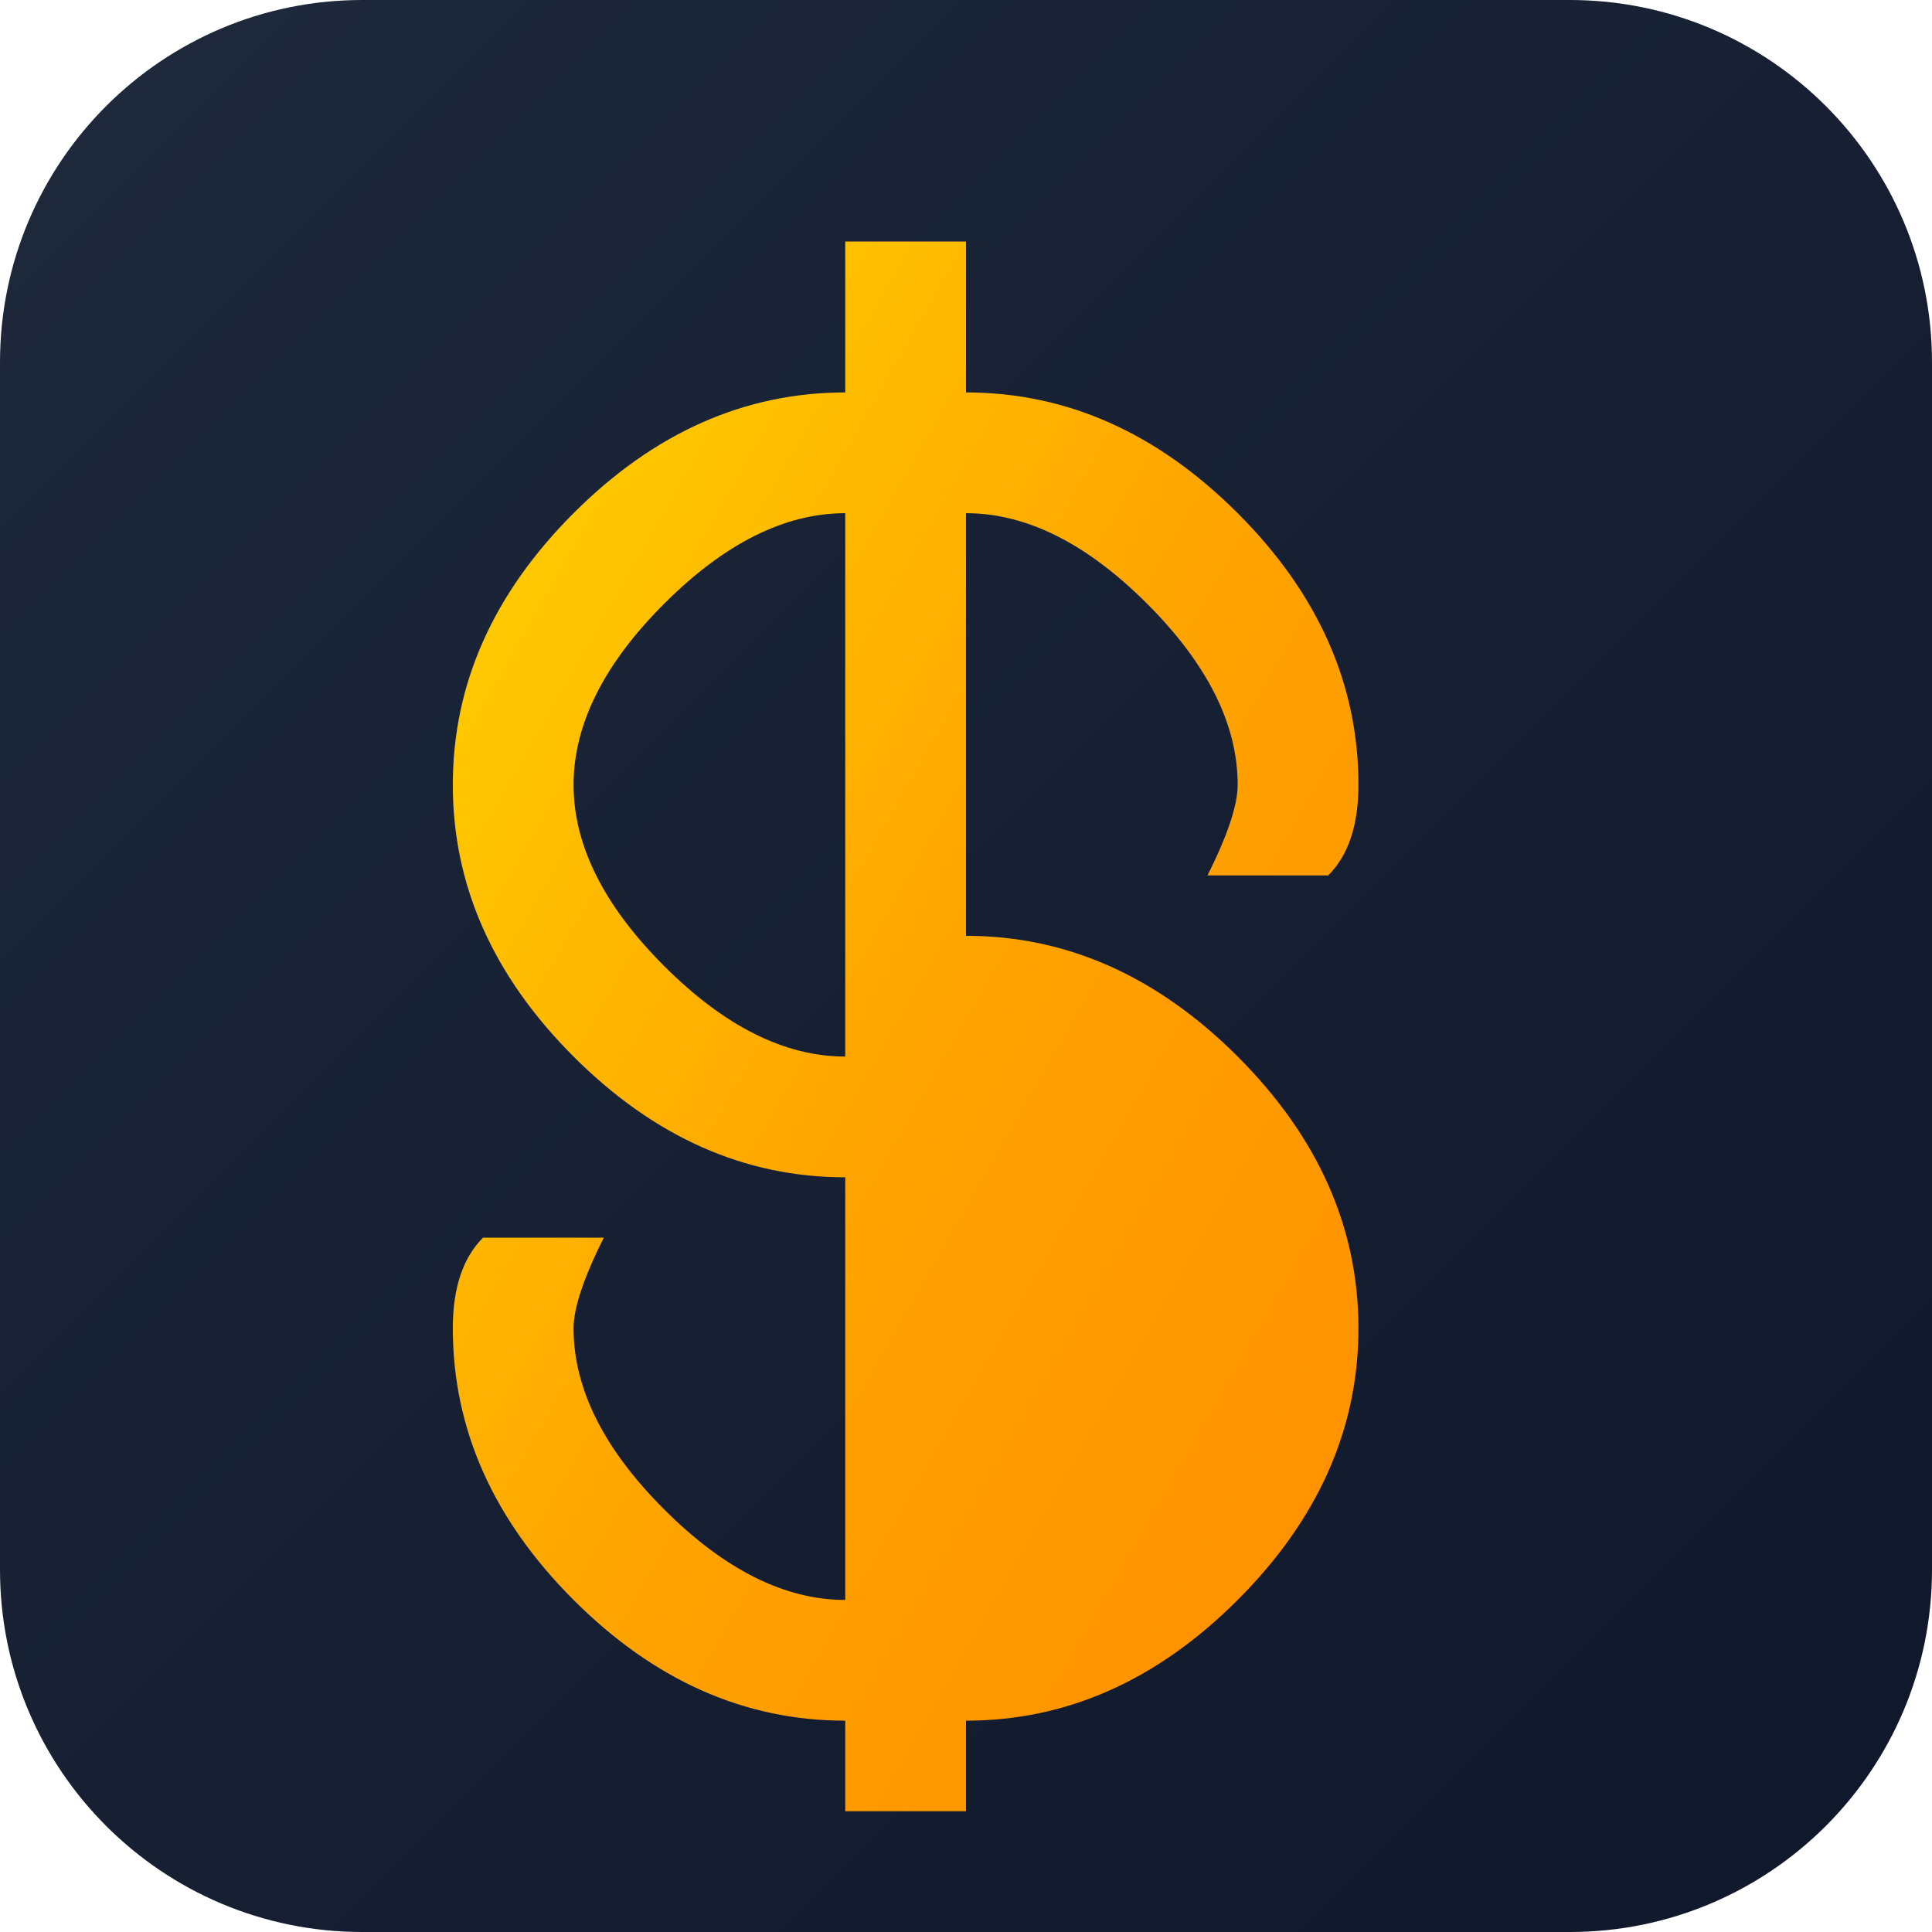
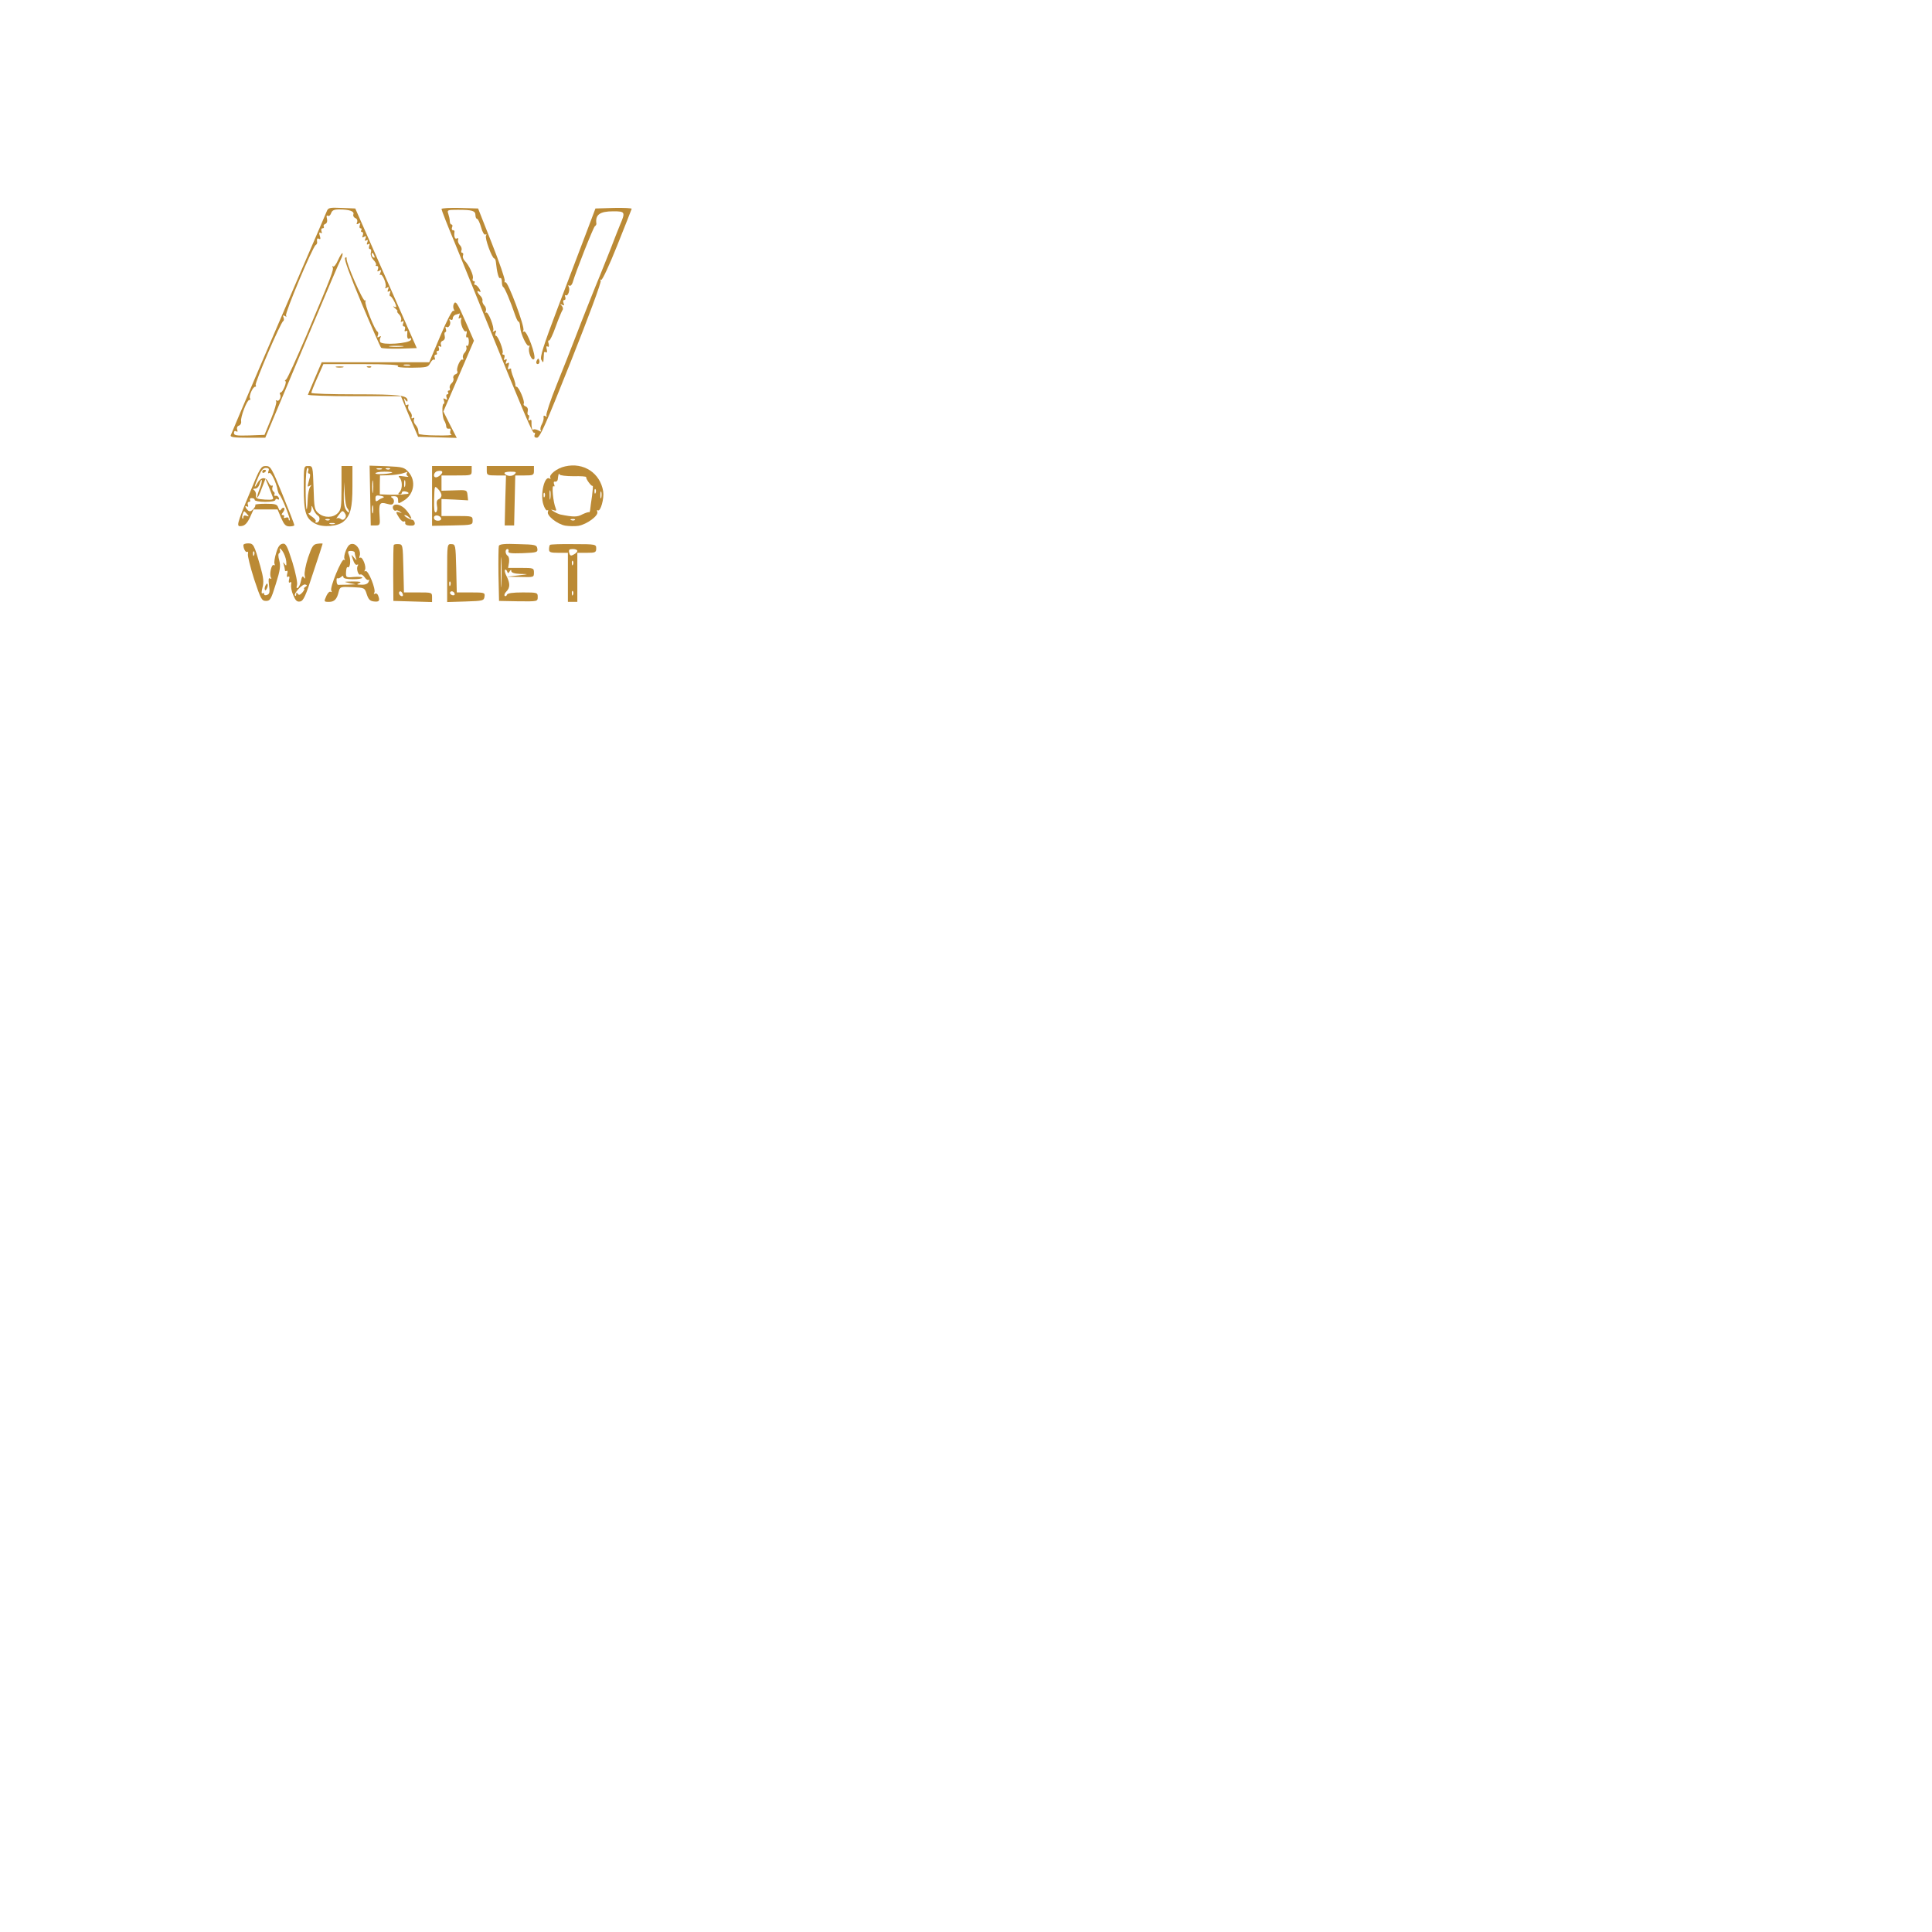
- <svg xmlns="http://www.w3.org/2000/svg" width="32" height="32" viewBox="0 0 32 32">
-   <defs>
-     <linearGradient id="bgGradientFav" x1="0%" y1="0%" x2="100%" y2="100%">
-       <stop offset="0%" style="stop-color:#1e293b;stop-opacity:1" />
-       <stop offset="100%" style="stop-color:#0f172a;stop-opacity:1" />
-     </linearGradient>
-     <linearGradient id="dollarGradientFav" x1="0%" y1="0%" x2="100%" y2="100%">
-       <stop offset="0%" style="stop-color:#ffd700;stop-opacity:1" />
-       <stop offset="50%" style="stop-color:#ffa500;stop-opacity:1" />
-       <stop offset="100%" style="stop-color:#ff8c00;stop-opacity:1" />
-     </linearGradient>
-   </defs>
-   <rect width="32" height="32" rx="6" fill="url(#bgGradientFav)" />
-   <path d="M16 4 L16 6.5 Q18.5 6.5 20.5 8.5 Q22.5 10.5 22.5 13 Q22.5 14 22 14.5 L20 14.5 Q20.5 13.5 20.5 13 Q20.5 11.5 19 10 Q17.5 8.5 16 8.5 L16 15.5 Q18.5 15.5 20.5 17.5 Q22.5 19.5 22.5 22 Q22.5 24.5 20.5 26.5 Q18.5 28.5 16 28.5 L16 30 L14 30 L14 28.5 Q11.5 28.5 9.5 26.5 Q7.5 24.5 7.5 22 Q7.5 21 8 20.5 L10 20.5 Q9.5 21.5 9.5 22 Q9.5 23.5 11 25 Q12.5 26.5 14 26.5 L14 19.5 Q11.5 19.5 9.5 17.5 Q7.5 15.5 7.5 13 Q7.5 10.5 9.5 8.5 Q11.5 6.5 14 6.5 L14 4 Z M14 8.5 Q12.5 8.5 11 10 Q9.5 11.5 9.5 13 Q9.5 14.5 11 16 Q12.5 17.5 14 17.5 Z M16 17.5 Q17.5 17.5 19 19 Q20.5 20.5 20.5 22 Q20.5 23.5 19 25 Q17.5 26.5 16 26.5 Z" fill="url(#dollarGradientFav)" />
+ <svg xmlns="http://www.w3.org/2000/svg" version="1.0" width="1024pt" height="1024pt" viewBox="0 0 1024 1024" preserveAspectRatio="xMidYMid meet">
+   <g transform="translate(0,1024) scale(0.1,-0.1)" fill="#bb8a35" stroke="none">
+     <path d="M1731 9118 c-5 -13 -61 -142 -124 -288 -102 -236 -372 -865 -384 -897 -4 -10 18 -13 89 -13 l94 0 163 388 c207 491 220 521 237 556 8 16 12 31 9 34 -2 3 -13 -14 -23 -36 -10 -23 -22 -39 -27 -34 -5 4 -5 2 -2 -4 7 -13 -3 -40 -140 -364 -53 -124 -100 -228 -107 -232 -6 -4 -8 -8 -4 -8 11 0 -13 -60 -24 -60 -5 0 -7 -4 -4 -9 9 -14 -5 -42 -17 -34 -6 3 -7 1 -3 -5 3 -6 -9 -48 -28 -94 l-34 -83 -81 -3 c-69 -2 -81 0 -81 13 0 10 5 13 12 9 7 -5 9 -2 5 9 -3 9 0 18 9 21 9 3 14 14 12 23 -4 23 31 113 43 113 6 0 8 4 4 9 -7 12 15 61 27 61 5 0 7 4 3 9 -6 10 133 334 146 339 4 2 5 10 2 19 -5 12 -3 14 7 8 8 -5 11 -4 6 3 -7 11 140 362 157 373 5 3 8 9 8 13 -3 20 0 26 10 20 8 -4 9 1 4 16 -5 15 -4 20 4 16 7 -5 9 -1 5 8 -3 9 -1 16 6 16 6 0 9 4 6 9 -3 5 0 11 8 14 9 4 12 14 9 28 -4 14 -2 20 5 15 6 -3 13 3 17 14 5 15 15 20 43 20 54 0 81 -10 75 -26 -3 -8 2 -16 10 -20 9 -3 13 -12 10 -21 -5 -12 -3 -14 7 -8 10 6 12 4 7 -8 -3 -10 -2 -17 4 -17 6 0 7 -4 4 -10 -3 -5 -2 -10 4 -10 6 0 7 -7 4 -17 -5 -12 -3 -14 7 -8 10 6 12 4 7 -9 -5 -11 -3 -15 5 -10 8 5 9 2 5 -10 -5 -11 -3 -15 5 -10 8 5 9 2 5 -9 -3 -10 -2 -17 4 -17 6 0 8 -8 5 -18 -4 -11 2 -27 13 -39 11 -11 17 -24 14 -27 -4 -3 -1 -6 5 -6 6 0 9 -7 5 -17 -5 -12 -3 -14 7 -8 10 6 12 4 6 -11 -4 -10 -4 -15 0 -11 10 10 36 -52 27 -66 -4 -6 -1 -7 7 -2 10 6 12 4 7 -9 -5 -11 -3 -15 5 -10 8 5 9 2 5 -9 -3 -10 -3 -17 2 -17 7 0 31 -43 31 -56 0 -3 -6 -2 -12 1 -7 4 -4 -1 6 -9 11 -9 16 -16 12 -16 -4 0 0 -7 9 -16 9 -9 14 -23 11 -31 -4 -9 -2 -11 6 -7 8 5 9 2 5 -9 -4 -10 -2 -17 4 -17 6 0 8 -7 5 -16 -3 -9 -2 -12 5 -9 6 4 10 1 8 -6 -3 -28 1 -40 12 -33 7 4 10 1 7 -7 -7 -20 -156 -30 -163 -11 -3 8 -2 19 2 24 4 7 1 8 -7 3 -10 -6 -12 -4 -7 8 3 9 2 17 -2 19 -14 5 -71 149 -64 161 3 5 2 7 -3 4 -10 -6 -100 199 -97 222 1 8 -2 10 -8 4 -6 -6 26 -94 87 -239 53 -126 100 -233 104 -237 4 -4 48 -6 98 -5 l91 3 -163 370 -163 370 -72 3 c-66 3 -72 1 -80 -20z m253 -234 c3 -8 2 -12 -4 -9 -6 3 -10 10 -10 16 0 14 7 11 14 -7z m149 -481 c-18 -2 -48 -2 -65 0 -18 2 -4 4 32 4 36 0 50 -2 33 -4z" />
+     <path d="M2340 9132 c0 -5 33 -90 74 -188 40 -98 112 -276 160 -394 205 -505 249 -609 257 -604 5 3 6 -2 3 -10 -4 -11 0 -16 12 -16 16 0 49 76 182 410 90 226 160 415 156 422 -4 6 -3 8 3 5 5 -3 43 78 84 181 41 103 76 191 77 195 2 4 -40 6 -94 5 l-98 -3 -51 -135 c-28 -74 -95 -251 -149 -392 -77 -203 -95 -261 -87 -275 10 -17 11 -17 12 2 1 11 2 26 2 32 -1 7 4 10 10 6 6 -4 8 2 5 15 -4 14 -2 20 5 15 6 -4 8 2 5 15 -4 12 -3 20 2 17 4 -2 20 30 35 73 15 42 32 82 36 88 5 6 3 16 -4 24 -10 10 -9 11 2 5 11 -6 13 -4 8 8 -4 10 -2 17 4 17 6 0 8 7 5 16 -3 8 -2 12 3 9 12 -7 24 31 15 46 -4 7 -3 9 4 5 6 -3 13 4 17 16 16 56 110 294 118 299 5 3 8 9 8 13 -7 48 18 66 89 66 64 0 66 -3 35 -75 -7 -16 -29 -73 -49 -125 -21 -52 -46 -115 -56 -140 -24 -57 -93 -230 -135 -340 -18 -47 -60 -154 -94 -238 -34 -84 -58 -158 -55 -164 5 -7 2 -8 -5 -4 -8 5 -11 3 -10 -5 2 -8 -2 -24 -9 -37 -7 -12 -10 -27 -6 -33 4 -8 1 -8 -13 0 -11 6 -23 7 -27 4 -6 -6 -10 15 -9 44 1 7 -4 10 -10 6 -6 -4 -8 0 -4 10 3 10 2 17 -2 17 -5 0 -7 9 -4 20 3 12 -1 22 -11 26 -9 3 -13 10 -10 15 7 11 -26 89 -38 89 -4 0 -7 3 -6 8 1 4 -4 23 -11 42 -8 19 -13 39 -12 43 1 5 -4 5 -10 1 -8 -4 -9 0 -4 16 5 17 4 21 -6 15 -9 -6 -11 -3 -6 9 5 11 3 15 -5 10 -8 -5 -9 -2 -5 9 3 10 2 17 -4 17 -6 0 -8 4 -5 9 7 11 -24 91 -35 91 -5 0 -5 7 -2 17 5 12 3 14 -7 8 -8 -5 -11 -4 -6 3 8 14 -27 105 -38 95 -4 -4 -4 0 -1 9 3 8 0 22 -8 29 -7 8 -12 19 -10 25 2 7 -3 19 -12 27 -17 18 -20 31 -4 21 8 -4 8 0 0 15 -7 11 -16 21 -22 21 -6 0 -7 5 -4 10 3 6 2 10 -4 10 -6 0 -8 6 -5 14 6 15 -20 71 -43 94 -8 8 -12 21 -9 28 3 8 1 14 -4 14 -5 0 -7 6 -4 14 3 7 -1 20 -9 27 -7 8 -12 20 -9 28 3 8 0 11 -7 7 -10 -6 -16 12 -12 37 0 4 -3 7 -9 7 -5 0 -7 7 -4 15 4 8 2 15 -3 15 -5 0 -9 8 -9 18 0 9 -4 27 -8 39 -7 20 -4 21 51 21 76 0 93 -5 93 -29 0 -10 4 -19 9 -19 4 0 14 -20 21 -45 7 -26 17 -42 23 -38 6 3 7 1 3 -6 -8 -12 32 -121 44 -121 3 0 7 -8 8 -17 6 -57 15 -92 23 -87 5 3 9 -6 9 -20 0 -13 3 -26 8 -28 7 -3 38 -76 63 -150 7 -20 15 -35 18 -33 3 1 7 -11 8 -29 2 -36 37 -109 47 -98 4 3 4 -1 1 -9 -8 -22 13 -75 26 -62 13 13 -39 155 -54 146 -6 -4 -7 -1 -3 6 10 15 -83 263 -95 255 -5 -3 -6 1 -4 8 3 7 -28 97 -68 198 l-73 185 -97 3 c-53 1 -97 -1 -97 -6z" />
+     <path d="M2404 8626 c-3 -8 -2 -20 2 -27 4 -7 3 -9 -3 -6 -6 4 -34 -50 -69 -133 l-59 -140 -285 0 -285 0 -35 -82 c-19 -45 -36 -86 -38 -90 -2 -4 108 -8 245 -8 l248 0 45 -108 46 -107 102 -3 103 -3 -36 70 -35 70 81 187 81 188 -43 98 c-45 104 -55 119 -65 94z m29 -63 c-4 -11 -3 -14 5 -9 7 4 10 2 6 -7 -7 -18 14 -70 25 -63 5 4 7 -4 3 -16 -3 -11 -1 -19 4 -16 5 4 9 -7 9 -22 0 -15 -4 -26 -9 -23 -5 3 -7 0 -4 -8 3 -8 -2 -20 -9 -28 -8 -7 -12 -20 -9 -28 3 -8 2 -12 -3 -9 -11 7 -35 -49 -27 -62 3 -6 -1 -13 -10 -16 -9 -3 -14 -13 -11 -20 3 -8 -1 -20 -9 -27 -8 -7 -13 -18 -10 -26 3 -7 1 -13 -5 -13 -6 0 -7 -4 -4 -10 3 -5 2 -10 -4 -10 -6 0 -7 -7 -4 -17 5 -12 3 -14 -7 -8 -10 6 -12 4 -7 -8 3 -10 3 -17 -1 -17 -11 0 -9 -72 3 -90 5 -8 10 -22 10 -30 0 -8 6 -14 14 -12 8 2 11 -3 8 -12 -3 -8 -1 -17 6 -20 7 -3 -30 -5 -80 -4 -51 0 -94 5 -94 9 -1 5 -2 15 -3 22 -1 6 -7 18 -14 26 -7 7 -11 20 -8 28 4 9 1 11 -5 7 -7 -4 -10 -1 -7 7 3 8 -2 20 -9 28 -8 7 -12 20 -9 28 3 8 1 11 -4 8 -6 -3 -10 -4 -10 -1 0 2 -3 13 -6 23 -5 15 -4 15 5 3 7 -10 11 -11 11 -3 0 28 -44 33 -274 33 -130 0 -236 3 -236 8 0 4 14 40 32 80 l32 72 205 0 c136 0 201 -4 191 -10 -10 -6 13 -9 71 -9 81 1 87 2 99 24 7 14 17 22 21 19 5 -3 6 2 3 10 -3 9 -1 16 6 16 6 0 8 5 5 10 -3 6 -1 10 5 10 7 0 9 7 6 16 -4 10 -2 13 6 8 7 -5 9 -2 5 9 -3 9 1 18 10 21 9 4 13 14 10 26 -3 11 -1 20 4 20 4 0 5 7 2 17 -4 10 -2 14 4 10 13 -8 26 20 16 35 -3 7 -1 8 5 4 7 -4 12 -1 12 8 0 8 8 17 18 19 9 3 18 5 19 6 1 0 -1 -6 -4 -16z m-260 -260 c-7 -2 -21 -2 -30 0 -10 3 -4 5 12 5 17 0 24 -2 18 -5z" />
+     <path d="M1783 8293 c9 -2 25 -2 35 0 9 3 1 5 -18 5 -19 0 -27 -2 -17 -5z" />
+     <path d="M1948 8293 c7 -3 16 -2 19 1 4 3 -2 6 -13 5 -11 0 -14 -3 -6 -6z" />
+     <path d="M2846 8331 c-4 -7 -5 -15 -2 -18 9 -9 19 4 14 18 -4 11 -6 11 -12 0z" />
+     <path d="M2995 7768 c-43 -9 -88 -45 -78 -61 3 -6 1 -7 -5 -3 -26 16 -50 -85 -32 -138 6 -20 16 -34 21 -31 5 4 6 0 3 -8 -7 -20 49 -65 92 -73 19 -3 51 -4 70 -1 45 8 107 54 100 74 -3 8 -2 12 3 8 14 -8 34 63 28 101 -16 97 -104 155 -202 132z m45 -52 c38 1 68 -1 67 -5 -3 -9 29 -52 34 -46 3 2 1 -21 -3 -53 -5 -31 -9 -65 -10 -74 -1 -9 -4 -15 -6 -13 -3 2 -18 -3 -35 -11 -27 -15 -47 -15 -117 -1 -8 2 -24 9 -35 16 -17 11 -18 12 -1 7 14 -5 17 -3 11 11 -13 30 -22 122 -11 116 5 -4 7 1 3 10 -4 10 -2 16 5 14 7 -1 13 4 14 11 4 32 6 36 10 27 2 -5 35 -9 74 -9z m-123 -118 c-2 -13 -4 -5 -4 17 -1 22 1 32 4 23 2 -10 2 -28 0 -40z m240 30 c-3 -8 -6 -5 -6 6 -1 11 2 17 5 13 3 -3 4 -12 1 -19z m30 -25 c-3 -10 -5 -4 -5 12 0 17 2 24 5 18 2 -7 2 -21 0 -30z m-300 5 c-3 -8 -6 -5 -6 6 -1 11 2 17 5 13 3 -3 4 -12 1 -19z m160 -124 c-3 -3 -12 -4 -19 -1 -8 3 -5 6 6 6 11 1 17 -2 13 -5z" />
+     <path d="M1326 7633 c-74 -178 -75 -186 -45 -181 17 2 30 16 44 46 l19 42 64 0 63 0 19 -45 c16 -36 24 -45 45 -45 14 0 25 3 25 7 0 4 -28 76 -62 160 -58 144 -64 153 -89 153 -25 0 -31 -9 -83 -137z m97 110 c-4 -10 -2 -14 4 -10 10 6 38 -51 45 -93 2 -8 5 -17 8 -20 13 -11 61 -132 56 -137 -3 -4 -6 -1 -6 6 0 8 -6 11 -16 7 -8 -3 -12 -2 -9 4 3 6 1 10 -6 10 -8 0 -8 4 1 15 7 9 10 19 6 22 -4 4 -11 1 -15 -6 -7 -10 -10 -9 -16 8 -6 18 -14 21 -67 21 -34 0 -59 -3 -55 -6 3 -3 -2 -13 -11 -23 -13 -13 -20 -14 -29 -5 -15 15 -17 28 -3 19 6 -3 7 1 4 9 -3 9 -1 16 6 16 6 0 8 5 5 10 -3 6 1 10 9 10 9 0 16 -4 16 -10 0 -5 25 -10 55 -10 32 0 55 4 55 11 0 5 5 7 11 3 7 -4 10 -1 7 7 -3 8 -11 13 -17 11 -7 -1 -10 2 -7 7 4 5 1 13 -5 16 -5 4 -8 14 -5 22 3 8 2 12 -3 9 -4 -3 -13 5 -19 19 -13 29 -40 27 -58 -6 -20 -36 -17 -17 6 35 14 33 25 46 39 46 15 0 19 -5 14 -17z m-47 -94 c-9 -23 -15 -44 -12 -46 2 -2 13 19 23 48 l20 51 18 -43 c9 -24 20 -50 22 -57 4 -10 -6 -12 -43 -10 -42 3 -49 6 -47 23 1 11 -4 23 -10 27 -8 5 -6 8 5 8 10 0 20 11 24 25 4 14 9 24 11 21 3 -3 -2 -24 -11 -47z m-66 -134 c11 -13 10 -14 -4 -9 -10 4 -16 1 -16 -7 0 -7 -2 -10 -5 -7 -5 5 4 38 10 38 1 0 8 -7 15 -15z" />
+     <path d="M1390 7739 c0 -5 5 -7 10 -4 6 3 10 8 10 11 0 2 -4 4 -10 4 -5 0 -10 -5 -10 -11z" />
+     <path d="M1610 7655 c0 -131 11 -165 62 -191 40 -21 120 -14 149 12 37 32 47 73 47 187 l0 107 -29 0 -29 0 0 -115 c0 -102 -2 -117 -20 -135 -25 -25 -71 -26 -101 -1 -22 18 -24 27 -27 135 -4 115 -4 116 -28 116 -24 0 -24 0 -24 -115z m24 90 c-4 -8 -1 -15 4 -15 7 0 8 -11 1 -32 -11 -41 -11 -41 4 -32 9 6 9 4 1 -7 -6 -8 -12 -36 -13 -64 -4 -93 -11 -59 -11 53 0 66 4 112 10 112 5 0 7 -7 4 -15z m207 -199 c5 -6 9 -14 9 -20 0 -5 -7 -1 -15 10 -10 13 -14 40 -13 84 l2 65 3 -65 c2 -36 8 -69 14 -74z m-156 -39 c15 -8 9 -37 -8 -37 -6 0 -7 3 -4 7 4 3 -5 15 -20 25 -16 10 -22 18 -15 18 6 0 12 10 13 23 0 21 1 21 10 -3 6 -14 16 -28 24 -33z m143 -15 c-7 -8 -14 -9 -23 -2 -6 5 -16 6 -20 2 -5 -4 0 5 11 19 17 23 20 25 31 10 8 -11 8 -20 1 -29z m-81 -8 c-3 -3 -12 -4 -19 -1 -8 3 -5 6 6 6 11 1 17 -2 13 -5z m26 -21 c-7 -2 -19 -2 -25 0 -7 3 -2 5 12 5 14 0 19 -2 13 -5z" />
+     <path d="M1962 7614 l3 -159 25 0 c24 0 25 3 22 49 -5 68 0 77 38 66 24 -7 32 -6 37 7 3 8 0 19 -8 24 -11 6 -8 9 9 9 16 0 22 -6 22 -21 0 -20 1 -20 29 -3 55 32 68 104 27 151 -23 26 -30 28 -115 32 l-92 3 3 -158z m61 139 c-7 -2 -19 -2 -25 0 -7 3 -2 5 12 5 14 0 19 -2 13 -5z m44 1 c-3 -3 -12 -4 -19 -1 -8 3 -5 6 6 6 11 1 17 -2 13 -5z m12 -18 c-10 -8 -89 -13 -89 -5 0 5 21 9 47 9 25 0 44 -2 42 -4z m77 -5 c-4 -5 0 -12 6 -15 7 -4 -3 -4 -22 -1 -27 4 -32 3 -22 -7 15 -15 16 -60 0 -76 -9 -9 -9 -12 0 -12 7 0 12 4 12 9 0 5 7 8 15 7 19 -3 28 -12 13 -14 -7 0 -20 -2 -28 -3 -8 -1 -38 -1 -66 -1 l-51 2 0 50 1 50 45 1 c25 1 57 5 71 9 14 4 26 8 28 9 2 1 1 -3 -2 -8z m-179 -98 c-2 -16 -4 -3 -4 27 0 30 2 43 4 28 2 -16 2 -40 0 -55z m170 30 c-3 -10 -5 -4 -5 12 0 17 2 24 5 18 2 -7 2 -21 0 -30z m-117 -61 c-8 -3 -21 -9 -27 -15 -10 -7 -13 -4 -13 10 0 17 5 19 28 15 16 -3 21 -7 12 -10z m-53 -79 c-3 -10 -5 -2 -5 17 0 19 2 27 5 18 2 -10 2 -26 0 -35z" />
+     <path d="M2290 7612 l0 -159 108 2 c106 2 107 3 107 26 0 23 -2 24 -82 24 l-83 0 0 45 0 45 71 -3 70 -4 -3 28 c-3 27 -4 28 -70 25 l-68 -2 0 40 0 41 80 0 c79 0 80 0 80 25 l0 25 -105 0 -105 0 0 -158z m46 112 c-8 -8 -19 -14 -25 -14 -18 0 -12 28 7 33 26 5 34 -3 18 -19z m4 -109 c0 -9 -7 -18 -15 -21 -10 -4 -12 -15 -9 -34 4 -16 1 -31 -5 -35 -9 -5 -11 14 -10 68 2 73 2 74 20 56 11 -11 19 -26 19 -34z m-2 -122 c2 -8 -5 -13 -17 -13 -12 0 -21 6 -21 16 0 18 31 15 38 -3z" />
+     <path d="M2580 7745 c0 -23 3 -25 51 -25 l51 0 -4 -132 -3 -133 25 0 25 0 3 133 3 132 49 0 c47 0 50 2 50 25 l0 25 -125 0 -125 0 0 -25z m148 -18 c-13 -14 -44 -12 -54 4 -3 5 11 9 31 9 30 0 34 -2 23 -13z" />
+     <path d="M2084 7558 c-7 -10 5 -30 15 -24 4 3 13 0 21 -6 12 -8 12 -9 -2 -4 -22 7 -22 2 -2 -29 9 -14 20 -22 25 -19 5 3 8 0 7 -8 -2 -8 7 -13 25 -14 20 -1 27 3 25 15 -2 9 -8 16 -13 16 -14 1 -52 24 -39 25 5 0 15 -5 22 -12 22 -22 12 6 -13 36 -23 29 -60 41 -71 24z" />
+     <path d="M1290 7351 c0 -19 12 -41 20 -36 5 3 6 -3 4 -12 -2 -10 13 -70 33 -133 35 -105 40 -115 63 -115 22 0 27 9 52 90 23 73 26 95 18 125 -6 21 -6 36 0 38 5 2 6 11 3 20 -3 9 3 6 13 -7 10 -14 19 -38 21 -55 2 -25 1 -28 -8 -16 -9 13 -10 12 -5 -3 3 -10 6 -23 6 -28 0 -6 4 -8 9 -5 5 4 7 -4 3 -16 -3 -13 -1 -19 5 -15 7 5 9 -1 5 -15 -3 -13 -1 -19 5 -15 7 5 9 0 6 -11 -2 -11 2 -36 11 -56 12 -29 20 -37 36 -34 18 2 30 28 70 153 28 83 50 151 50 153 0 2 -12 2 -27 0 -23 -3 -29 -12 -50 -73 -13 -40 -21 -81 -18 -95 4 -17 3 -21 -4 -11 -7 10 -11 6 -16 -18 -3 -17 -11 -34 -17 -37 -6 -4 -8 1 -4 14 4 12 -6 62 -24 122 -28 88 -35 101 -52 98 -15 -2 -25 -16 -34 -48 -8 -25 -12 -51 -9 -58 3 -7 1 -11 -4 -7 -12 7 -25 -51 -15 -66 4 -8 3 -9 -4 -5 -9 5 -10 -5 -6 -37 5 -35 3 -45 -10 -50 -9 -4 -16 -2 -16 4 0 6 -4 8 -9 4 -6 -3 -5 10 0 30 8 29 6 52 -11 113 -33 115 -36 122 -65 122 -14 0 -25 -4 -25 -9z m57 -53 c-3 -8 -6 -5 -6 6 -1 11 2 17 5 13 3 -3 4 -12 1 -19z m271 -169 c-7 -5 -10 -9 -6 -9 4 0 0 -9 -9 -20 -13 -14 -19 -16 -25 -7 -6 9 -8 8 -8 -2 0 -8 -3 -12 -6 -8 -10 10 40 64 54 59 11 -4 11 -6 0 -13z" />
+     <path d="M1834 7324 c-8 -19 -12 -40 -8 -46 4 -6 3 -8 -3 -5 -12 8 -77 -149 -67 -164 4 -7 3 -9 -3 -6 -6 4 -15 -5 -22 -19 -15 -33 -15 -34 13 -34 28 0 42 14 51 53 7 27 9 28 72 25 65 -3 66 -3 77 -38 9 -27 17 -36 39 -38 27 -3 32 4 21 32 -3 9 -11 13 -17 9 -6 -3 -7 -1 -3 6 10 16 -33 123 -47 114 -6 -4 -7 -1 -3 6 10 15 -13 73 -25 65 -5 -3 -6 1 -3 9 9 24 -12 62 -36 64 -16 1 -25 -7 -36 -33z m46 -13 c0 -5 3 -18 6 -28 6 -16 5 -16 -10 2 -15 19 -15 18 -5 -12 6 -19 15 -30 22 -26 6 3 7 1 3 -6 -9 -14 3 -53 14 -46 5 3 15 -4 23 -15 7 -11 17 -17 21 -13 4 4 4 0 0 -10 -4 -11 -17 -17 -38 -16 -26 0 -28 2 -11 9 14 6 4 8 -35 8 -49 -1 -51 -1 -20 -8 l35 -7 -42 -2 c-24 0 -46 -1 -50 -1 -5 0 -9 9 -9 20 -1 11 1 18 4 15 3 -2 11 0 19 6 9 9 13 8 13 0 0 -7 20 -11 50 -11 28 0 50 3 50 8 0 4 -20 6 -44 4 -42 -4 -43 -3 -42 26 1 17 4 28 8 26 13 -8 19 33 9 60 -9 23 -8 26 9 26 11 0 20 -4 20 -9z" />
+     <path d="M2087 7351 c-2 -3 -3 -71 -3 -151 l1 -145 103 -3 102 -3 0 26 c0 25 -1 25 -75 25 l-74 0 -3 128 c-3 124 -3 127 -26 128 -12 1 -24 -1 -25 -5z m48 -269 c-8 -8 -25 10 -19 20 4 6 9 5 15 -3 4 -7 6 -15 4 -17z" />
+     <path d="M2370 7203 l0 -154 98 3 c92 3 97 4 100 26 3 21 0 22 -72 22 l-75 0 -3 128 c-3 124 -4 127 -25 128 -23 1 -23 1 -23 -153z m17 -65 c-3 -8 -6 -5 -6 6 -1 11 2 17 5 13 3 -3 4 -12 1 -19z m23 -48 c0 -5 -7 -7 -15 -4 -8 4 -12 10 -9 15 6 11 24 2 24 -11z" />
+     <path d="M2644 7347 c-2 -7 -3 -76 -2 -152 l3 -140 103 -2 c102 -1 102 -1 102 23 0 23 -2 24 -79 24 -54 0 -81 -4 -84 -12 -2 -7 -8 -10 -12 -6 -4 4 0 14 9 23 20 20 20 44 1 81 -8 15 -12 31 -8 34 3 3 8 -1 11 -9 4 -11 6 -11 13 0 6 10 9 11 9 2 0 -8 17 -14 48 -15 47 -1 47 -1 -13 -8 l-60 -7 73 -1 c71 -2 72 -2 72 23 0 24 -2 25 -68 25 l-69 0 5 29 c2 16 -1 32 -7 35 -14 9 -15 36 -1 36 5 0 7 -6 5 -12 -4 -10 14 -12 75 -10 76 3 81 5 78 24 -3 20 -10 22 -101 24 -72 3 -99 0 -103 -9z m13 -204 c-2 -37 -3 -9 -3 62 0 72 1 102 3 68 2 -34 2 -93 0 -130z" />
+     <path d="M2915 7352 c-3 -3 -5 -14 -5 -24 0 -15 8 -18 50 -18 l50 0 0 -130 0 -130 25 0 25 0 0 130 0 130 50 0 c45 0 50 2 50 23 0 22 -2 23 -120 23 -66 1 -122 -1 -125 -4z m145 -32 c0 -5 -9 -14 -19 -19 -15 -9 -20 -7 -24 9 -4 16 0 20 19 20 13 0 24 -4 24 -10z m-23 -72 c-3 -8 -6 -5 -6 6 -1 11 2 17 5 13 3 -3 4 -12 1 -19z m0 -160 c-3 -8 -6 -5 -6 6 -1 11 2 17 5 13 3 -3 4 -12 1 -19z" />
+     <path d="M1406 7134 c-4 -9 -4 -19 -1 -22 2 -3 7 3 11 12 4 9 4 19 1 22 -2 3 -7 -3 -11 -12z" />
+   </g>
</svg>
